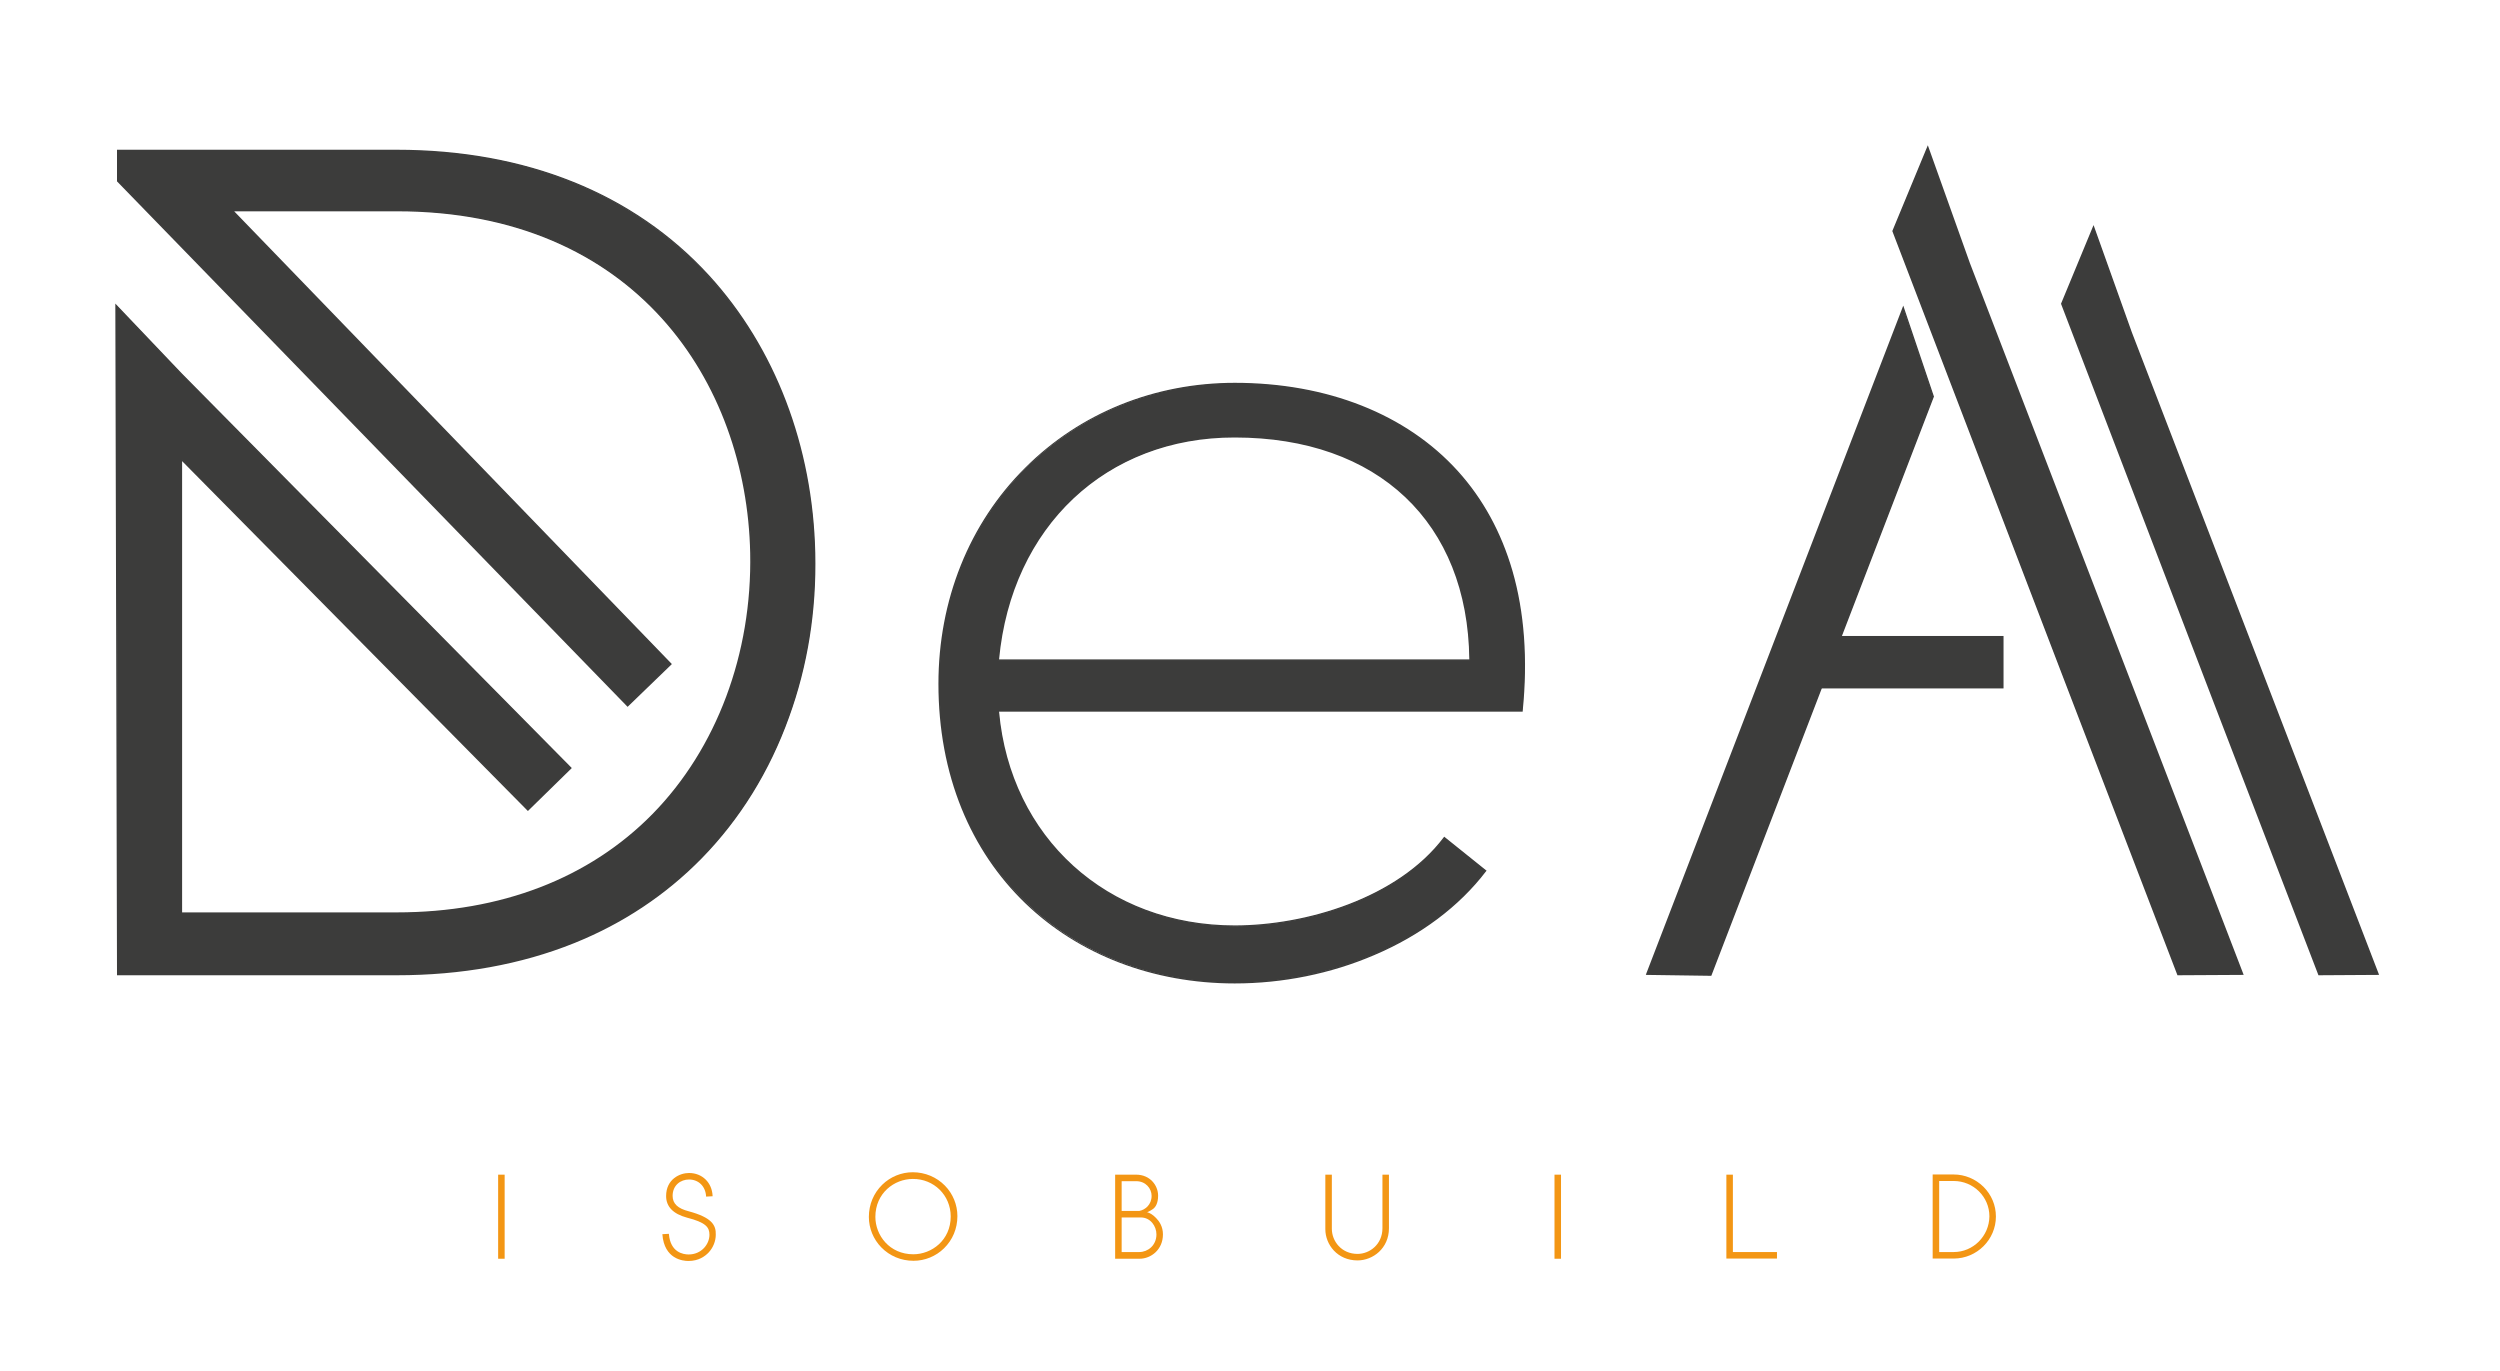
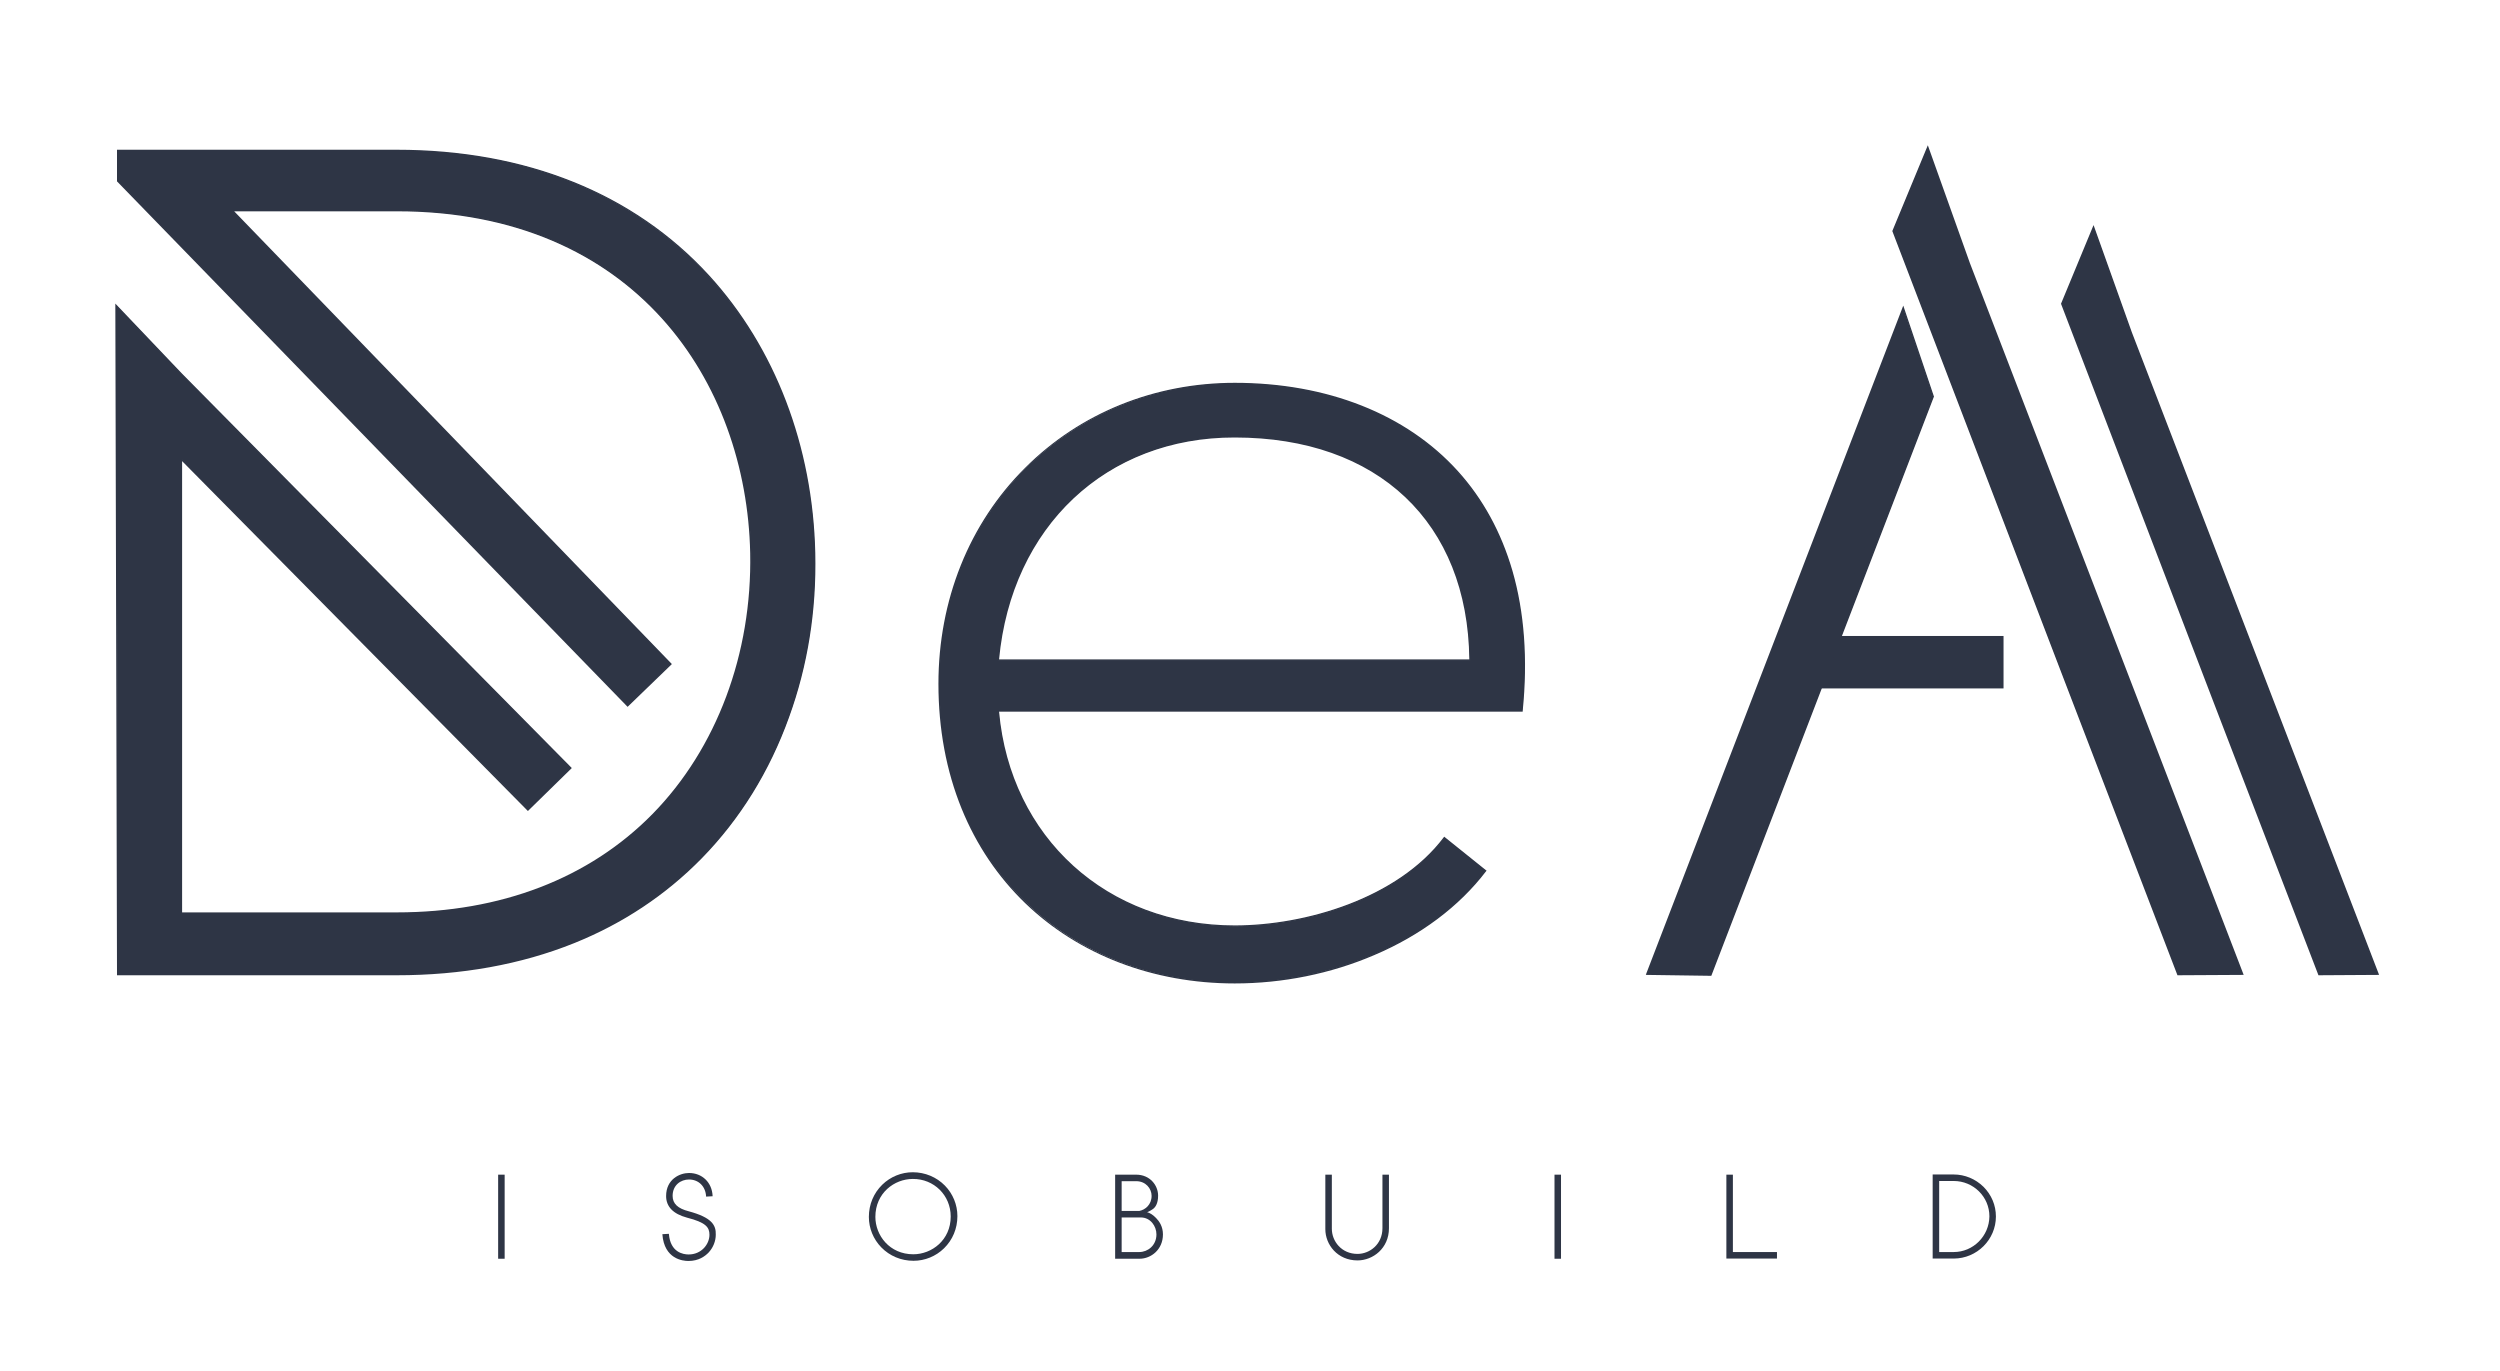
- <svg xmlns="http://www.w3.org/2000/svg" version="1.1" id="Layer_1" x="0px" y="0px" viewBox="0 0 1344 737" style="enable-background:new 0 0 1344 737;" xml:space="preserve">
-   <style type="text/css">
- 	.st0{fill:#F39614;}
- 	.st1{fill:#3C3C3B;}
- </style>
-   <g>
-     <g>
-       <rect x="267.8" y="631.5" class="st0" width="3.5" height="45.2" />
-       <path class="st0" d="M370.3,651.2c-5.9-1.5-8.7-4.1-8.7-8.3c0-5.8,4.4-8.8,8.8-8.8c5.2,0,8.9,3.7,9.2,9.1l0,0.1l3.5-0.2l0-0.1    c-0.3-7.3-5.6-12.4-12.7-12.4c-4.9,0-12.3,3.3-12.3,12.4c0,5.7,3.8,9.6,11.2,11.6c10.2,2.6,12.1,5.2,12.1,9.2    c0,5.1-4.3,10.6-11.2,10.6c-2.9,0-9.8-1.1-10.6-11l0-0.1l-3.5,0.2l0,0.1c1,13.3,11,14.3,14,14.3c5.5,0,8.9-2.5,10.9-4.6    c2.4-2.6,3.8-6.1,3.8-9.5C385,658.5,382.5,654.5,370.3,651.2z" />
-       <path class="st0" d="M490.7,630.2c-6.1,0-12,2.4-16.4,6.7c-4.6,4.5-7.2,10.6-7.2,17.3c0,6.1,2.4,12,6.7,16.4    c4.5,4.6,10.6,7.2,17.3,7.2c6.1,0,12-2.4,16.4-6.7c4.6-4.5,7.2-10.6,7.2-17.3c0-6.1-2.4-12-6.7-16.4    C503.5,632.8,497.3,630.2,490.7,630.2z M511.1,654c0,12.7-10.2,20.3-20.1,20.3c-12.8,0-20.4-10.2-20.4-20.1    c0-12.8,10.2-20.4,20.1-20.4C502.1,633.7,511.1,642.6,511.1,654z" />
-       <path class="st0" d="M616.7,651.7c1.1-0.4,3.1-1.6,3.7-2.2c0.6-0.6,2.2-2.4,2.2-6.7c0-5.6-4.4-11.3-11.8-11.3h-11.3v45.2h13.1    c6.2,0,12.6-4.9,12.6-13.1c0-4.2-2-7.1-3.7-8.8C619.7,652.9,617.8,651.9,616.7,651.7z M603,654.5h10.3c5.2,0,8.4,4.7,8.4,9.1    c0,6-4.7,9.5-9.2,9.5H603V654.5z M612.5,651H603v-16h7.8c5.2,0,8.3,4,8.3,7.9C619.1,647.6,615.7,650.4,612.5,651z" />
-       <path class="st0" d="M743.2,660.3c0,8.6-6.8,13.8-13.4,13.8c-8.6,0-13.8-6.8-13.8-13.5v-29.1h-3.5v29.3c0,8.3,6.5,16.8,17.3,16.8    c8.3,0,16.9-6.5,16.9-17.3v-28.8h-3.5V660.3z" />
-       <rect x="835.7" y="631.5" class="st0" width="3.5" height="45.2" />
-       <polygon class="st0" points="931.6,631.5 928.1,631.5 928.1,676.6 955.3,676.6 955.3,673.1 931.6,673.1   " />
-       <path class="st0" d="M1066.3,638c-4.3-4.2-10-6.6-16-6.6H1039v45.2h11.3c12.5,0,22.7-10.2,22.7-22.6    C1073,647.9,1070.6,642.3,1066.3,638z M1050.3,673.1h-7.8v-38.2h7.8c10.6,0,19.2,8.5,19.2,19    C1069.4,664.5,1060.8,673.1,1050.3,673.1z" />
-     </g>
-     <g>
-       <g>
-         <path class="st1" d="M663.8,206.2c-88,0-158.8,67.7-158.8,161.3c0,99.3,70.9,160.7,158.8,160.7c50,0,104.4-20.2,134.8-60.1     l-22.1-17.7c-23.4,31-71.5,47.5-112.6,47.5c-64.5,0-120.9-42.4-127.2-115.8h281.6C830.2,260,751.7,206.2,663.8,206.2z      M536.6,354.9c7-76.6,62.6-120.2,127.2-120.2c75.3,0,125.9,43,126.5,120.2H536.6z" />
-         <path class="st1" d="M663.8,528.7c-43.8,0-83.9-15.4-112.7-43.2c-14.7-14.2-26.2-31.3-34.1-50.7c-8.3-20.4-12.5-43-12.5-67.2     c0-44.9,16.5-86.2,46.6-116.1c29.5-29.5,69.6-45.7,112.7-45.7c49.6,0,92.2,16.8,119.9,47.4c13.5,14.9,23.4,33,29.4,53.7     c6.4,22.2,8.3,47.5,5.5,75.3l0,0.4H537.1c6.1,67.7,58.1,114.9,126.7,114.9c38.1,0,87.6-14.6,112.3-47.3l0.3-0.4l22.8,18.3     l-0.3,0.3c-14.4,18.9-35.2,34.5-60.2,45.1C715.4,523.5,689.5,528.7,663.8,528.7z M663.8,206.6c-90.3,0-158.4,69.2-158.4,160.9     c0,94.4,65.1,160.3,158.4,160.3c54.6,0,105.9-22.8,134.2-59.6l-21.5-17.2c-11.1,14.5-28.2,26.6-49.6,35.1     c-19.7,7.8-42.1,12.1-63.1,12.1c-32.5,0-62.9-10.8-85.7-30.5c-24.4-21-38.9-50.7-41.9-85.7l0-0.5h281.6     c5.1-52.9-6.9-97.2-34.7-127.9C755.5,223.4,713.2,206.6,663.8,206.6z M790.8,355.3H536.1l0-0.5c3.3-36.6,17.9-67.4,42.1-89.1     c22.7-20.3,53-31.5,85.5-31.5c37.7,0,69.4,10.8,91.6,31.3c22.9,21.1,35.1,52,35.4,89.4L790.8,355.3z M537.1,354.5h252.8     c-0.8-73.6-49.1-119.3-126.1-119.3C594.7,235.1,543.8,283.1,537.1,354.5z" />
-       </g>
-       <g>
-         <path class="st1" d="M213.3,80.9c-50,0-100,0-150,0v16.3l0,0l0,0l274.2,282.1l23.1-22.4L124.8,113.2h88.5     c127.8,0,188.6,91.7,190.5,184.1c1.9,94.9-58.8,193.6-190.5,193.6H97.5V246.8l186.4,188.6l22.9-22.6L97.5,201l0,0l-35-36.8     l0.9,359.6c50,0,100,0,150,0c155,0,227.2-113.9,224.6-226.5C435.4,188.5,363.2,80.9,213.3,80.9z" />
-         <path class="st1" d="M213.3,524.3H62.9l0-0.4L62,163.2l35.8,37.6l209.6,212.1L283.8,436L97.9,247.9v242.6h115.4     c56,0,103.5-18.3,137.5-52.9c34.5-35.2,53.6-86.3,52.5-140.3c-1.9-91.4-61.4-183.7-190-183.7h-87.4L361.2,357l-23.8,23L62.9,97.5     v-17h150.4c69.4,0,127.5,23.4,167.9,67.5c35.5,38.8,55.8,91.8,57.1,149.3c0.7,30.8-4,60.5-14.1,88.3     c-10.5,29.2-26.3,54.7-46.9,75.8c-19.3,19.7-42.4,35.1-68.8,45.7C280.1,518.5,248.1,524.3,213.3,524.3z M63.7,523.4h149.5     c66.9,0,123.4-21.6,163.4-62.6c40-40.9,62.2-100.5,60.8-163.5c-2.5-107.5-72.8-216-224.2-216H63.7v15.7l273.7,281.6L360,357     L123.8,112.8h89.5c59.1,0,108.5,19.9,142.8,57.6c30,33,47.1,78.1,48.1,127c1.1,54.2-18.2,105.6-52.8,140.9     c-16.4,16.7-35.9,29.7-58,38.6c-23.9,9.7-50.9,14.6-80.1,14.6H97V245.7l186.8,189.1l22.3-22L97.2,201.3l-34.3-36L63.7,523.4z" />
-       </g>
-       <g>
-         <g>
-           <g>
-             <rect x="974.6" y="355.6" class="st1" width="102.1" height="0.9" />
-           </g>
-           <g>
-             <rect x="974.6" y="342.4" class="st1" width="102.1" height="27.3" />
-             <path class="st1" d="M1077.1,370.1h-103v-28.2h103V370.1z M975,369.2h101.2v-26.4H975V369.2z" />
-           </g>
-         </g>
-         <g>
-           <g>
-             <g>
-               <polygon class="st1" points="1023,172.7 888.9,521.3 918,521.7 1036.7,213.1       " />
-               <path class="st1" d="M918.3,522.2l-30-0.5l0.2-0.6l134.5-349.8l14.1,41.7l-0.1,0.1L918.3,522.2z M889.6,520.8l28.1,0.4        l118.5-308.2L1023,174L889.6,520.8z" />
-             </g>
-             <g>
-               <path class="st1" d="M919.7,524.2l-34.2-0.5l137.7-358.1l16.1,47.6l-0.3,0.8L919.7,524.2z M892.4,518.9l24,0.4L1034.2,213        l-11.3-33.3L892.4,518.9z" />
-               <path class="st1" d="M920,524.6l-35.2-0.5l0.2-0.6l138.2-359.2l16.5,48.9l-0.4,1L920,524.6z M886.1,523.2l33.3,0.5        l119.2-309.9l0.3-0.7l-15.6-46.3L886.1,523.2z M916.7,519.7l-24.9-0.4l0.2-0.6l130.9-340.3l11.7,34.6l-0.1,0.1L916.7,519.7z         M893.1,518.5l23,0.3L1033.7,213l-10.8-32L893.1,518.5z" />
-             </g>
-           </g>
-           <g>
-             <g>
-               <polygon class="st1" points="1143.5,179.6 1125.3,128.8 1111.1,163.3 1192.8,376.9 1192.8,376.9 1248.3,521.4 1274.9,521.3               " />
-               <path class="st1" d="M1248,521.9l-55.6-144.8l-81.8-213.8l0.1-0.2l14.7-35.5l18.5,51.9l131.6,342.2L1248,521.9z M1111.5,163.3        l81.7,213.5l55.4,144.2l25.6-0.1L1143,179.8l-17.7-49.7L1111.5,163.3z" />
-             </g>
-             <g>
-               <path class="st1" d="M1246.7,523.8l-56.1-146.1l-82.1-214.5l17-41.1l20.2,56.7l132.7,344.9L1246.7,523.8z M1113.7,163.3        l81.4,212.7l54.9,143l21.4-0.1l-130.2-338.5l-16-44.9L1113.7,163.3z" />
-               <path class="st1" d="M1246.4,524.3l-56.2-146.3L1108,163.3l17.5-42.3l20.6,57.7L1279,524.1L1246.4,524.3z M1108.9,163.3        l82.1,214.3l56,145.8l30.7-0.1L1145.3,179l-19.8-55.6L1108.9,163.3z M1249.7,519.4l-55-143.2l-81.5-212.9l12-29l16.4,46        l130.4,339L1249.7,519.4z M1114.1,163.3l81.4,212.6l54.8,142.7l20.5-0.1l-130-337.9l-15.6-43.8L1114.1,163.3z" />
-             </g>
-           </g>
-           <g>
-             <g>
-               <polygon class="st1" points="1056.2,142.4 1036.1,86 1020.3,124.3 1111,361.2 1111,361.2 1172.5,521.4 1201.9,521.3       " />
-               <path class="st1" d="M1172.2,521.9l-61.6-160.5l-90.8-237.1l16.3-39.4l20.5,57.4l146,379.5L1172.2,521.9z M1020.8,124.3        l90.6,236.7l61.4,160l28.5-0.1l-145.5-378.3l-19.7-55.3L1020.8,124.3z" />
-             </g>
-             <g>
-               <path class="st1" d="M1170.9,523.8L1108.7,362l-91-237.8l18.6-44.9l22.2,62.2l147,382.1L1170.9,523.8z M1022.9,124.3l90.4,236        l60.9,158.7l24.3-0.1L1054,143.2l-18-50.5L1022.9,124.3z" />
-               <path class="st1" d="M1170.6,524.3l-62.2-162.1l-91.1-238l0.1-0.2l19-45.9l22.6,63.3l147.2,382.7L1170.6,524.3z M1018.2,124.2        l91,237.6l62,161.5l33.6-0.2l-146.7-381.5l-21.8-61.1L1018.2,124.2z M1173.9,519.4l-61-159l-90.4-236.2l0.1-0.2l13.5-32.6        l18.4,51.5l144.7,376.3L1173.9,519.4z M1023.4,124.3l90.3,235.8l60.8,158.4l23.4-0.1l-144.3-375.1L1035.9,94L1023.4,124.3z" />
-             </g>
-           </g>
-         </g>
-       </g>
-     </g>
-   </g>
+ <svg xmlns="http://www.w3.org/2000/svg" width="1344" height="737" viewBox="0 0 1344 737" fill="none">
+   <path d="M271.3 631.5H267.8V676.7H271.3V631.5Z" fill="#2E3545" />
+   <path d="M370.3 651.2C364.4 649.7 361.6 647.1 361.6 642.9C361.6 637.1 366 634.1 370.4 634.1C375.6 634.1 379.3 637.8 379.6 643.2V643.3L383.1 643.1V643C382.8 635.7 377.5 630.6 370.4 630.6C365.5 630.6 358.1 633.9 358.1 643C358.1 648.7 361.9 652.6 369.3 654.6C379.5 657.2 381.4 659.8 381.4 663.8C381.4 668.9 377.1 674.4 370.2 674.4C367.3 674.4 360.4 673.3 359.6 663.4V663.3L356.1 663.5V663.6C357.1 676.9 367.1 677.9 370.1 677.9C375.6 677.9 379 675.4 381 673.3C383.4 670.7 384.8 667.2 384.8 663.8C385 658.5 382.5 654.5 370.3 651.2Z" fill="#2E3545" />
+   <path d="M490.7 630.2C484.6 630.2 478.7 632.6 474.3 636.9C469.7 641.4 467.1 647.5 467.1 654.2C467.1 660.3 469.5 666.2 473.8 670.6C478.3 675.2 484.4 677.8 491.1 677.8C497.2 677.8 503.1 675.4 507.5 671.1C512.1 666.6 514.7 660.5 514.7 653.8C514.7 647.7 512.3 641.8 508 637.4C503.5 632.8 497.3 630.2 490.7 630.2ZM511.1 654C511.1 666.7 500.9 674.3 491 674.3C478.2 674.3 470.6 664.1 470.6 654.2C470.6 641.4 480.8 633.8 490.7 633.8C502.1 633.7 511.1 642.6 511.1 654Z" fill="#2E3545" />
+   <path d="M616.7 651.7C617.8 651.3 619.8 650.1 620.4 649.5C621 648.9 622.6 647.1 622.6 642.8C622.6 637.2 618.2 631.5 610.8 631.5H599.5V676.7H612.6C618.8 676.7 625.2 671.8 625.2 663.6C625.2 659.4 623.2 656.5 621.5 654.8C619.7 652.9 617.8 651.9 616.7 651.7ZM603 654.5H613.3C618.5 654.5 621.7 659.2 621.7 663.6C621.7 669.6 617 673.1 612.5 673.1H603V654.5ZM612.5 651H603V635H610.8C616 635 619.1 639 619.1 642.9C619.1 647.6 615.7 650.4 612.5 651Z" fill="#2E3545" />
+   <path d="M743.2 660.3C743.2 668.9 736.4 674.1 729.8 674.1C721.2 674.1 716 667.3 716 660.6V631.5H712.5V660.8C712.5 669.1 719 677.6 729.8 677.6C738.1 677.6 746.7 671.1 746.7 660.3V631.5H743.2V660.3Z" fill="#2E3545" />
+   <path d="M839.2 631.5H835.7V676.7H839.2V631.5Z" fill="#2E3545" />
+   <path d="M931.6 631.5H928.1V676.6H955.3V673.1H931.6V631.5Z" fill="#2E3545" />
+   <path d="M1066.3 638C1062 633.8 1056.3 631.4 1050.3 631.4H1039V676.6H1050.3C1062.8 676.6 1073 666.4 1073 654C1073 647.9 1070.6 642.3 1066.3 638ZM1050.3 673.1H1042.5V634.9H1050.3C1060.9 634.9 1069.5 643.4 1069.5 653.9C1069.4 664.5 1060.8 673.1 1050.3 673.1Z" fill="#2E3545" />
+   <path d="M663.8 206.2C575.8 206.2 505 273.9 505 367.5C505 466.8 575.9 528.2 663.8 528.2C713.8 528.2 768.2 508 798.6 468.1L776.5 450.4C753.1 481.4 705 497.9 663.9 497.9C599.4 497.9 543 455.5 536.7 382.1H818.3C830.2 260 751.7 206.2 663.8 206.2ZM536.6 354.9C543.6 278.3 599.2 234.7 663.8 234.7C739.1 234.7 789.7 277.7 790.3 354.9H536.6Z" fill="#2E3545" />
+   <path d="M663.8 528.7C620 528.7 579.9 513.3 551.1 485.5C536.4 471.3 524.9 454.2 517 434.8C508.7 414.4 504.5 391.8 504.5 367.6C504.5 322.7 521 281.4 551.1 251.5C580.6 222 620.7 205.8 663.8 205.8C713.4 205.8 756 222.6 783.7 253.2C797.2 268.1 807.1 286.2 813.1 306.9C819.5 329.1 821.4 354.4 818.6 382.2V382.6H537.1C543.2 450.3 595.2 497.5 663.8 497.5C701.9 497.5 751.4 482.9 776.1 450.2L776.4 449.8L799.2 468.1L798.9 468.4C784.5 487.3 763.7 502.9 738.7 513.5C715.4 523.5 689.5 528.7 663.8 528.7ZM663.8 206.6C573.5 206.6 505.4 275.8 505.4 367.5C505.4 461.9 570.5 527.8 663.8 527.8C718.4 527.8 769.7 505 798 468.2L776.5 451C765.4 465.5 748.3 477.6 726.9 486.1C707.2 493.9 684.8 498.2 663.8 498.2C631.3 498.2 600.9 487.4 578.1 467.7C553.7 446.7 539.2 417 536.2 382V381.5H817.8C822.9 328.6 810.9 284.3 783.1 253.6C755.5 223.4 713.2 206.6 663.8 206.6ZM790.8 355.3H536.1V354.8C539.4 318.2 554 287.4 578.2 265.7C600.9 245.4 631.2 234.2 663.7 234.2C701.4 234.2 733.1 245 755.3 265.5C778.2 286.6 790.4 317.5 790.7 354.9L790.8 355.3ZM537.1 354.5H789.9C789.1 280.9 740.8 235.2 663.8 235.2C594.7 235.1 543.8 283.1 537.1 354.5Z" fill="#2E3545" />
+   <path d="M213.3 80.9C163.3 80.9 113.3 80.9 63.3 80.9V97.2L337.5 379.3L360.6 356.9L124.8 113.2H213.3C341.1 113.2 401.9 204.9 403.8 297.3C405.7 392.2 345 490.9 213.3 490.9H97.5V246.8L283.9 435.4L306.8 412.8L97.5 201L62.5 164.2L63.4 523.8C113.4 523.8 163.4 523.8 213.4 523.8C368.4 523.8 440.6 409.9 438 297.3C435.4 188.5 363.2 80.9 213.3 80.9Z" fill="#2E3545" />
+   <path d="M213.3 524.3H62.9V523.9L62 163.2L97.8 200.8L307.4 412.9L283.8 436L97.9 247.9V490.5H213.3C269.3 490.5 316.8 472.2 350.8 437.6C385.3 402.4 404.4 351.3 403.3 297.3C401.4 205.9 341.9 113.6 213.3 113.6H125.9L361.2 357L337.4 380L62.9 97.5V80.5H213.3C282.7 80.5 340.8 103.9 381.2 148C416.7 186.8 437 239.8 438.3 297.3C439 328.1 434.3 357.8 424.2 385.6C413.7 414.8 397.9 440.3 377.3 461.4C358 481.1 334.9 496.5 308.5 507.1C280.1 518.5 248.1 524.3 213.3 524.3ZM63.7 523.4H213.2C280.1 523.4 336.6 501.8 376.6 460.8C416.6 419.9 438.8 360.3 437.4 297.3C434.9 189.8 364.6 81.3 213.2 81.3H63.7V97L337.4 378.6L360 357L123.8 112.8H213.3C272.4 112.8 321.8 132.7 356.1 170.4C386.1 203.4 403.2 248.5 404.2 297.4C405.3 351.6 386 403 351.4 438.3C335 455 315.5 468 293.4 476.9C269.5 486.6 242.5 491.5 213.3 491.5H97V245.7L283.8 434.8L306.1 412.8L97.2 201.3L62.9 165.3L63.7 523.4Z" fill="#2E3545" />
+   <path d="M1076.7 355.6H974.6V356.5H1076.7V355.6Z" fill="#2E3545" />
+   <path d="M1076.7 342.4H974.6V369.7H1076.7V342.4Z" fill="#2E3545" />
+   <path d="M1077.1 370.1H974.1V341.9H1077.1V370.1ZM975 369.2H1076.2V342.8H975V369.2Z" fill="#2E3545" />
+   <path d="M1023 172.7L888.9 521.3L918 521.7L1036.7 213.1L1023 172.7Z" fill="#2E3545" />
+   <path d="M918.3 522.2L888.3 521.7L888.5 521.1L1023 171.3L1037.1 213L1037 213.1L918.3 522.2ZM889.6 520.8L917.7 521.2L1036.2 213L1023 174L889.6 520.8Z" fill="#2E3545" />
+   <path d="M919.7 524.2L885.5 523.7L1023.2 165.6L1039.3 213.2L1039 214L919.7 524.2ZM892.4 518.9L916.4 519.3L1034.2 213L1022.9 179.7L892.4 518.9Z" fill="#2E3545" />
+   <path d="M920 524.6L884.8 524.1L885 523.5L1023.2 164.3L1039.7 213.2L1039.3 214.2L920 524.6ZM886.1 523.2L919.4 523.7L1038.6 213.8L1038.9 213.1L1023.3 166.8L886.1 523.2ZM916.7 519.7L891.8 519.3L892 518.7L1022.9 178.4L1034.6 213L1034.5 213.1L916.7 519.7ZM893.1 518.5L916.1 518.8L1033.7 213L1022.9 181L893.1 518.5Z" fill="#2E3545" />
+   <path d="M1143.5 179.6L1125.3 128.8L1111.1 163.3L1192.8 376.9L1248.3 521.4L1274.9 521.3L1143.5 179.6Z" fill="#2E3545" />
+   <path d="M1248 521.9L1192.4 377.1L1110.6 163.3L1110.7 163.1L1125.4 127.6L1143.9 179.5L1275.5 521.7L1248 521.9ZM1111.5 163.3L1193.2 376.8L1248.6 521L1274.2 520.9L1143 179.8L1125.3 130.1L1111.5 163.3Z" fill="#2E3545" />
+   <path d="M1246.7 523.8L1190.6 377.7L1108.5 163.2L1125.5 122.1L1145.7 178.8L1278.4 523.7L1246.7 523.8ZM1113.7 163.3L1195.1 376L1250 519L1271.4 518.9L1141.2 180.4L1125.2 135.5L1113.7 163.3Z" fill="#2E3545" />
+   <path d="M1246.4 524.3L1190.2 378L1108 163.3L1125.5 121L1146.1 178.7L1279 524.1L1246.4 524.3ZM1108.9 163.3L1191 377.6L1247 523.4L1277.7 523.3L1145.3 179L1125.5 123.4L1108.9 163.3ZM1249.7 519.4L1194.7 376.2L1113.2 163.3L1125.2 134.3L1141.6 180.3L1272 519.3L1249.7 519.4ZM1114.1 163.3L1195.5 375.9L1250.3 518.6L1270.8 518.5L1140.8 180.6L1125.2 136.8L1114.1 163.3Z" fill="#2E3545" />
+   <path d="M1056.2 142.4L1036.1 86L1020.3 124.3L1111 361.2L1172.5 521.4L1201.9 521.3L1056.2 142.4Z" fill="#2E3545" />
+   <path d="M1172.2 521.9L1110.6 361.4L1019.8 124.3L1036.1 84.9L1056.6 142.3L1202.6 521.8L1172.2 521.9ZM1020.8 124.3L1111.4 361L1172.8 521L1201.3 520.9L1055.8 142.6L1036.1 87.3L1020.8 124.3Z" fill="#2E3545" />
+   <path d="M1170.9 523.8L1108.7 362L1017.7 124.2L1036.3 79.3L1058.5 141.5L1205.5 523.6L1170.9 523.8ZM1022.9 124.3L1113.3 360.3L1174.2 519L1198.5 518.9L1054 143.2L1036 92.7L1022.9 124.3Z" fill="#2E3545" />
+   <path d="M1170.6 524.3L1108.4 362.2L1017.3 124.2L1017.4 124L1036.4 78.1L1059 141.4L1206.2 524.1L1170.6 524.3ZM1018.2 124.2L1109.2 361.8L1171.2 523.3L1204.8 523.1L1058.1 141.6L1036.3 80.5L1018.2 124.2ZM1173.9 519.4L1112.9 360.4L1022.5 124.2L1022.6 124L1036.1 91.4L1054.5 142.9L1199.2 519.2L1173.9 519.4ZM1023.4 124.3L1113.7 360.1L1174.5 518.5L1197.9 518.4L1053.6 143.3L1035.9 94L1023.4 124.3Z" fill="#2E3545" />
</svg>
